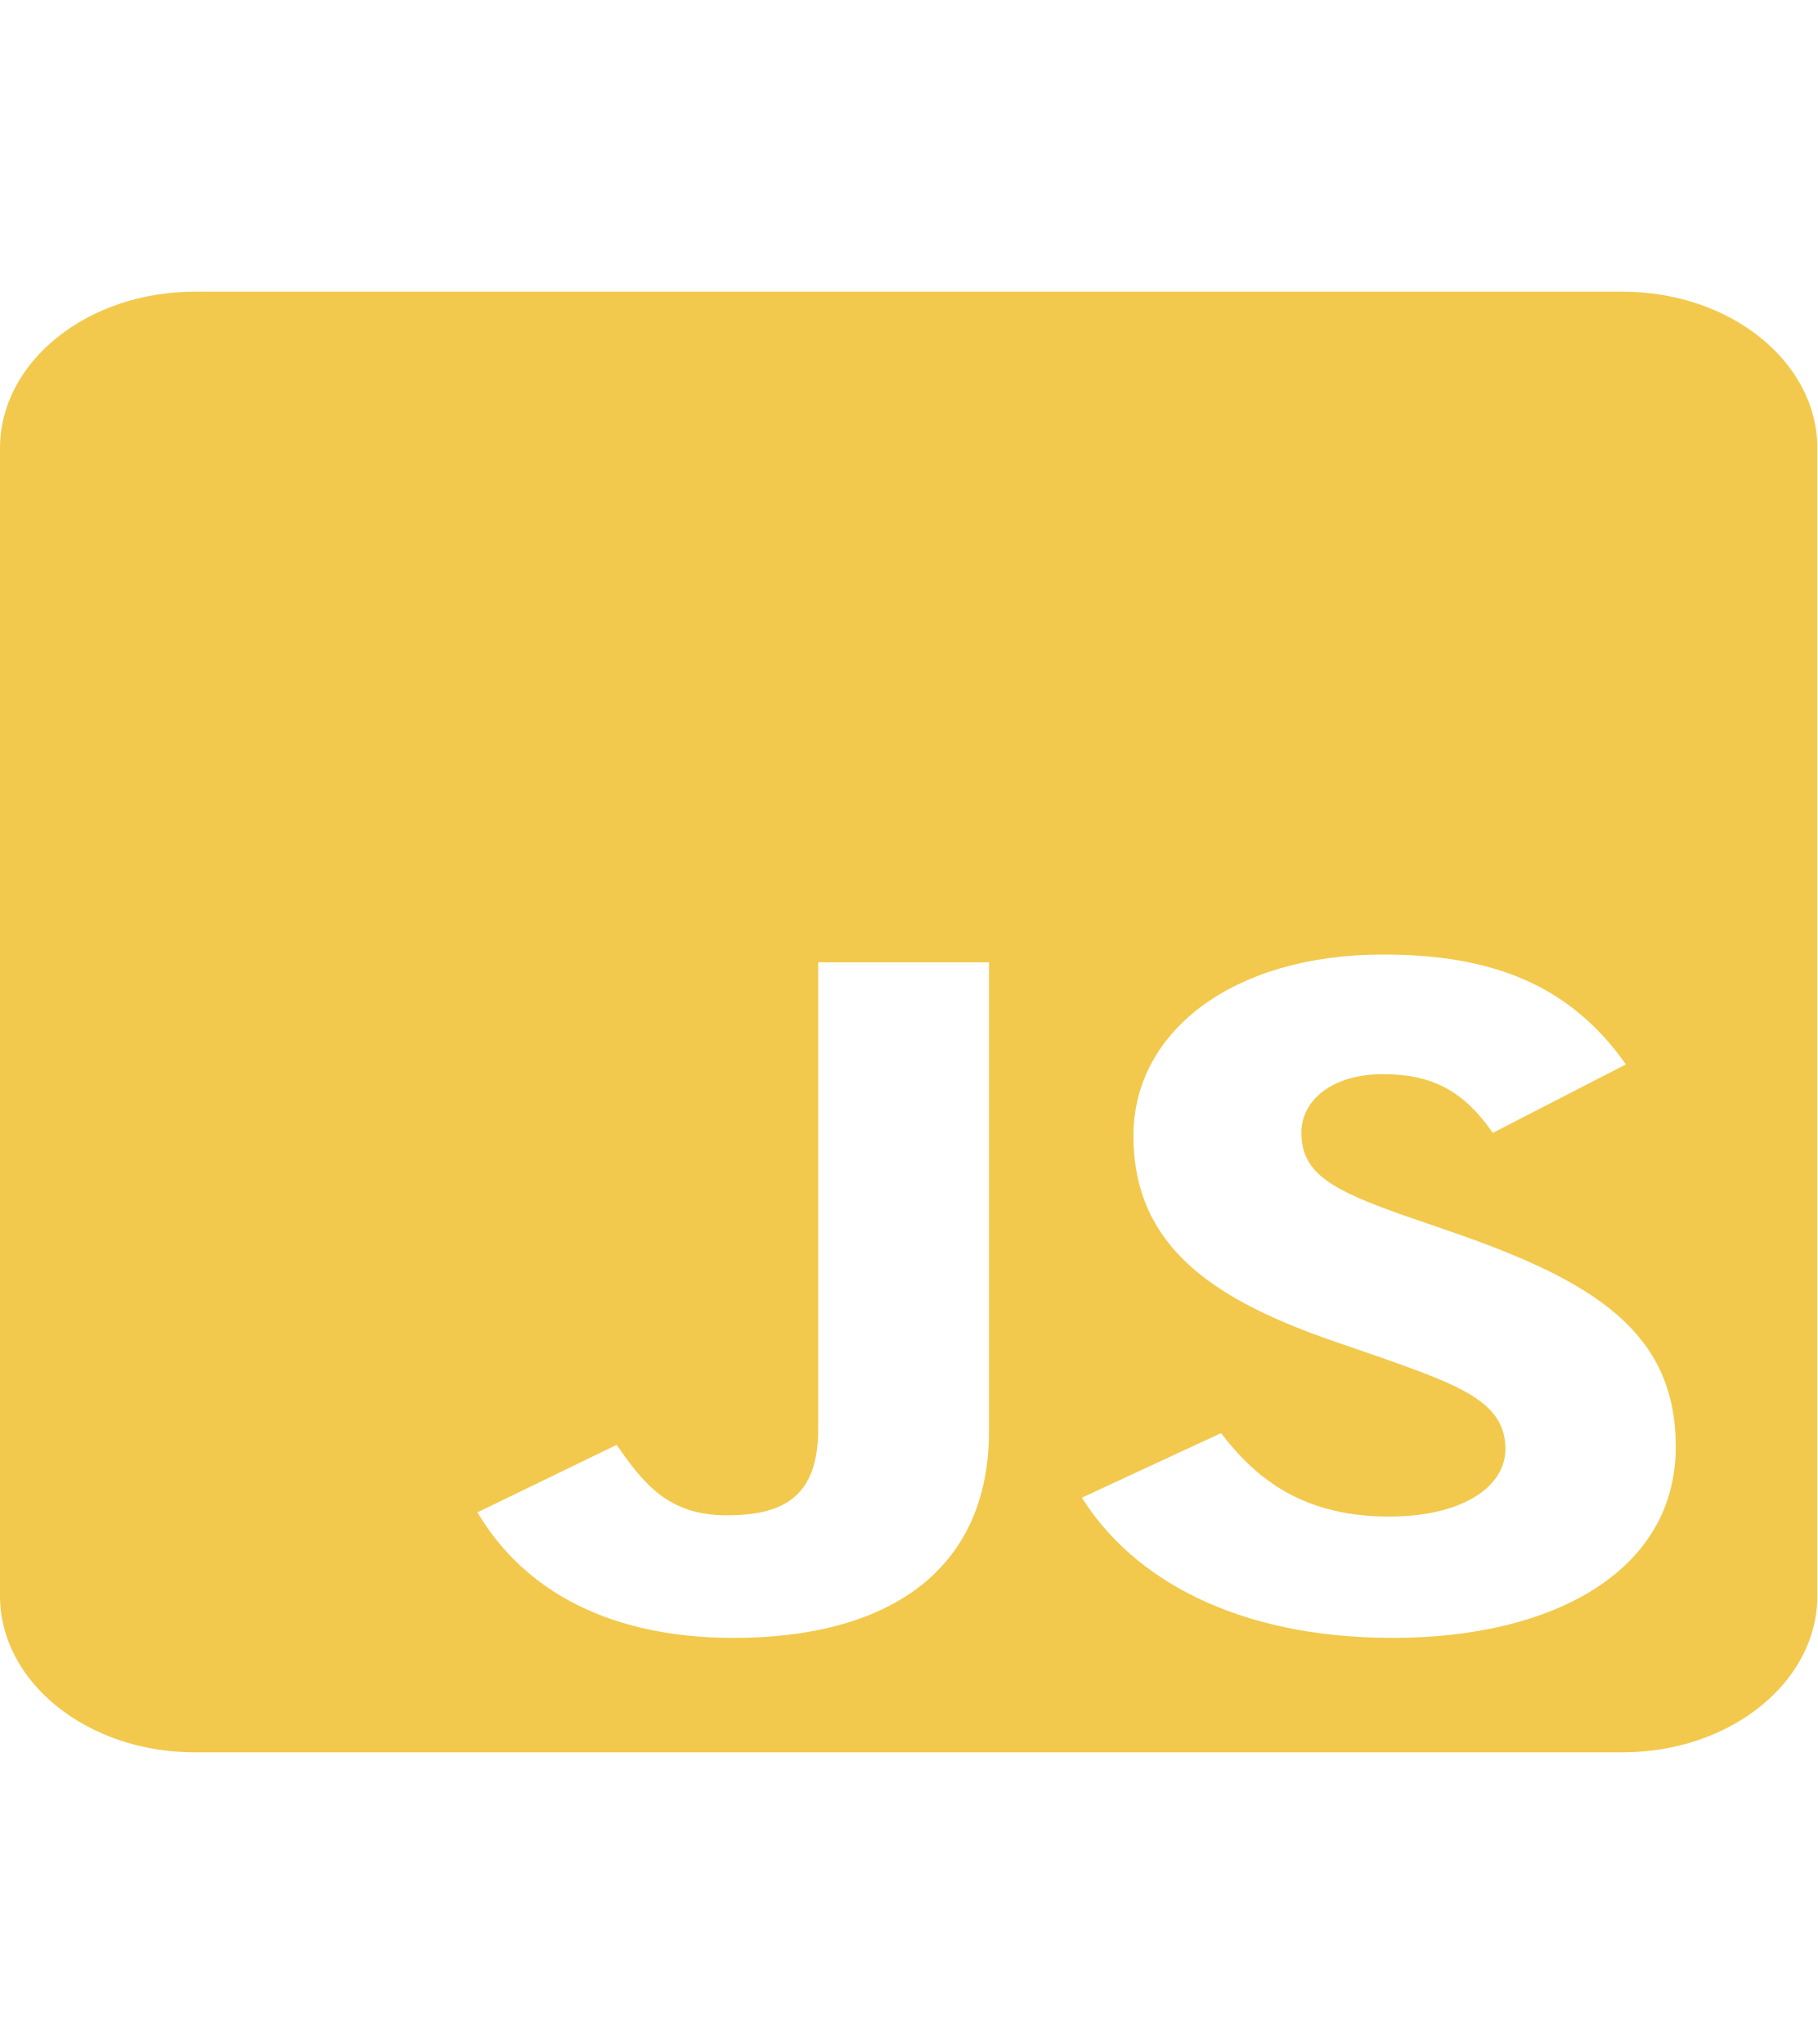
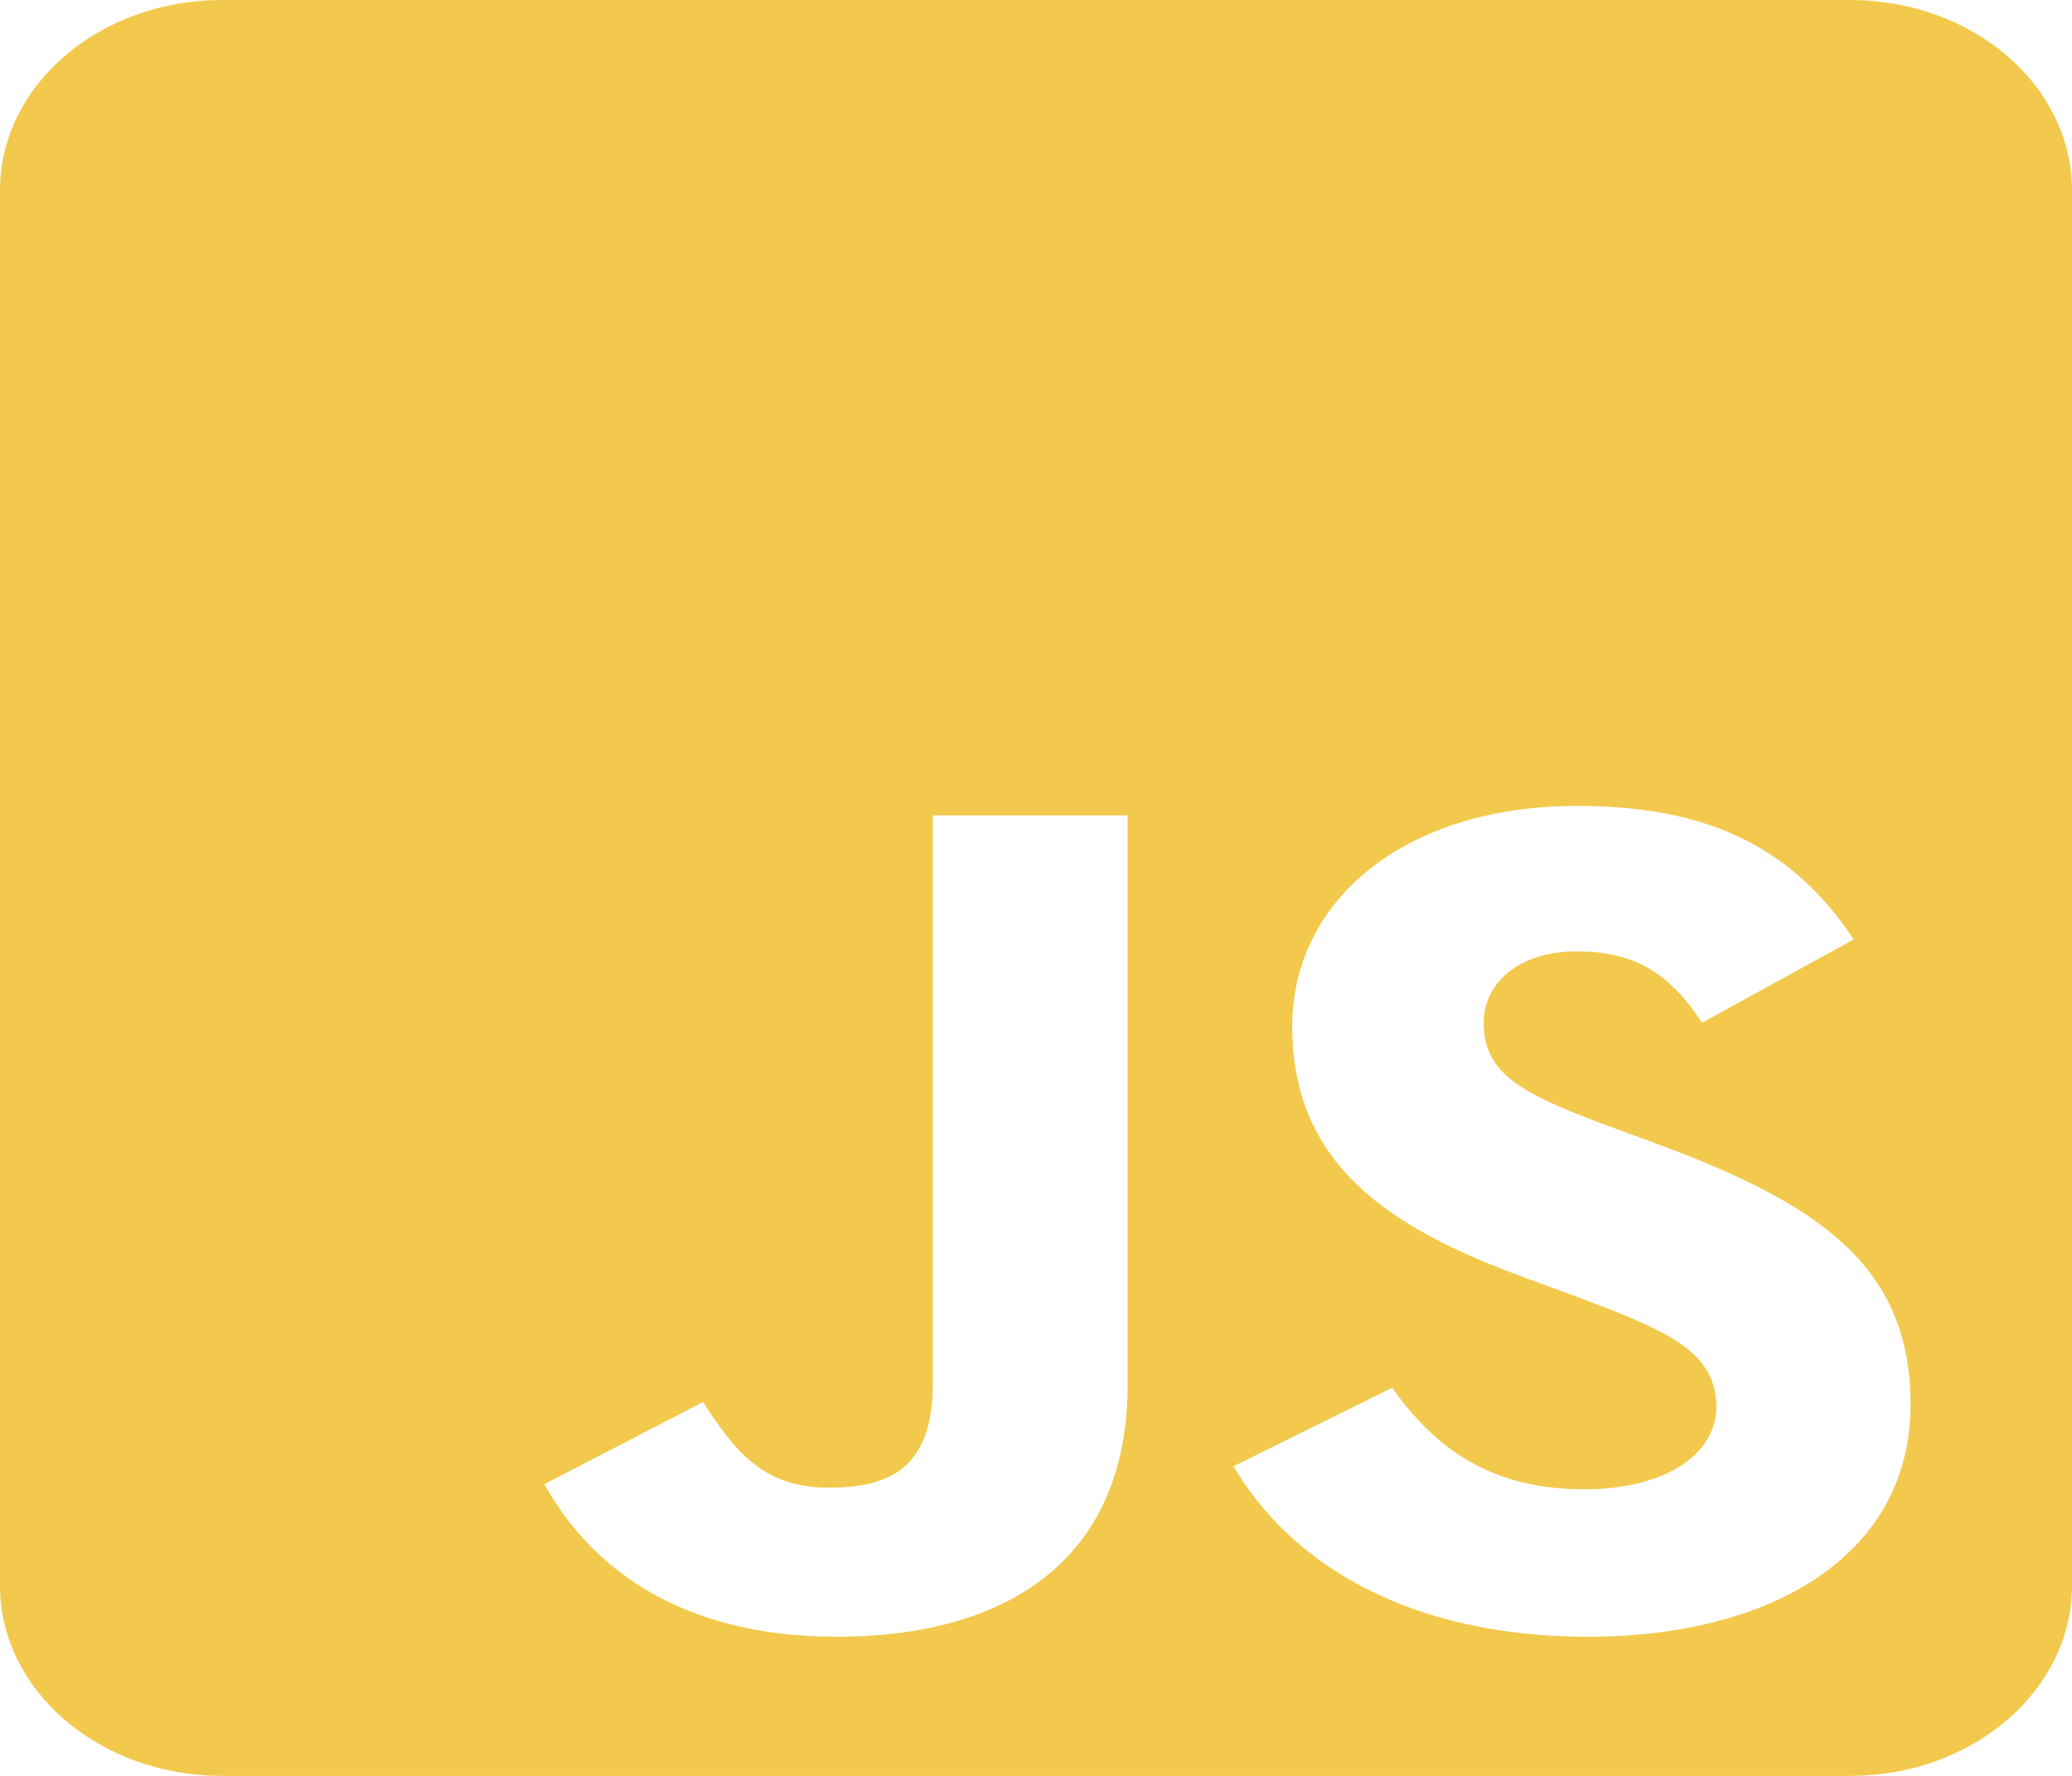
- <svg xmlns="http://www.w3.org/2000/svg" width="40" height="45" viewBox="0 0 51 41" fill="none">
-   <path d="M45.536 0H5.464C2.448 0 0 1.968 0 4.393V36.607C0 39.032 2.448 41 5.464 41H45.536C48.553 41 51 39.032 51 36.607V4.393C51 1.968 48.553 0 45.536 0ZM27.754 31.976C27.754 35.967 24.84 37.788 20.593 37.788C16.757 37.788 14.537 36.195 13.399 34.264L17.304 32.37C18.055 33.441 18.738 34.347 20.389 34.347C21.96 34.347 22.961 33.852 22.961 31.921V18.825H27.754V31.976V31.976ZM39.092 37.788C34.641 37.788 31.761 36.086 30.361 33.852L34.266 32.04C35.29 33.386 36.633 34.383 38.99 34.383C40.971 34.383 42.246 33.587 42.246 32.48C42.246 31.162 40.948 30.695 38.751 29.917L37.556 29.505C34.095 28.325 31.807 26.833 31.807 23.694C31.807 20.802 34.55 18.606 38.819 18.606C41.87 18.606 44.056 19.457 45.627 21.69L41.893 23.612C41.073 22.431 40.185 21.964 38.808 21.964C37.408 21.964 36.52 22.678 36.52 23.612C36.52 24.765 37.408 25.232 39.468 25.954L40.663 26.366C44.739 27.767 47.027 29.203 47.027 32.425C47.027 35.884 43.635 37.788 39.092 37.788V37.788Z" fill="#F2C94C" />
+ <svg xmlns="http://www.w3.org/2000/svg" width="70" height="60" viewBox="0 0 70 60" fill="none">
+   <path d="M62.5 0H7.5C3.359 0 0 2.879 0 6.429V53.571C0 57.12 3.359 60 7.5 60H62.5C66.641 60 70 57.12 70 53.571V6.429C70 2.879 66.641 0 62.5 0ZM38.094 46.795C38.094 52.634 34.094 55.299 28.266 55.299C23 55.299 19.953 52.969 18.391 50.143L23.75 47.37C24.781 48.938 25.719 50.263 27.984 50.263C30.141 50.263 31.516 49.54 31.516 46.714V27.549H38.094V46.795V46.795ZM53.656 55.299C47.547 55.299 43.594 52.808 41.672 49.54L47.031 46.888C48.438 48.857 50.281 50.317 53.516 50.317C56.234 50.317 57.984 49.152 57.984 47.531C57.984 45.603 56.203 44.92 53.188 43.781L51.547 43.179C46.797 41.451 43.656 39.268 43.656 34.674C43.656 30.442 47.422 27.228 53.281 27.228C57.469 27.228 60.469 28.473 62.625 31.741L57.5 34.554C56.375 32.826 55.156 32.143 53.266 32.143C51.344 32.143 50.125 33.188 50.125 34.554C50.125 36.241 51.344 36.924 54.172 37.982L55.812 38.585C61.406 40.634 64.547 42.737 64.547 47.451C64.547 52.513 59.891 55.299 53.656 55.299V55.299Z" fill="#F2C94C" />
</svg>
